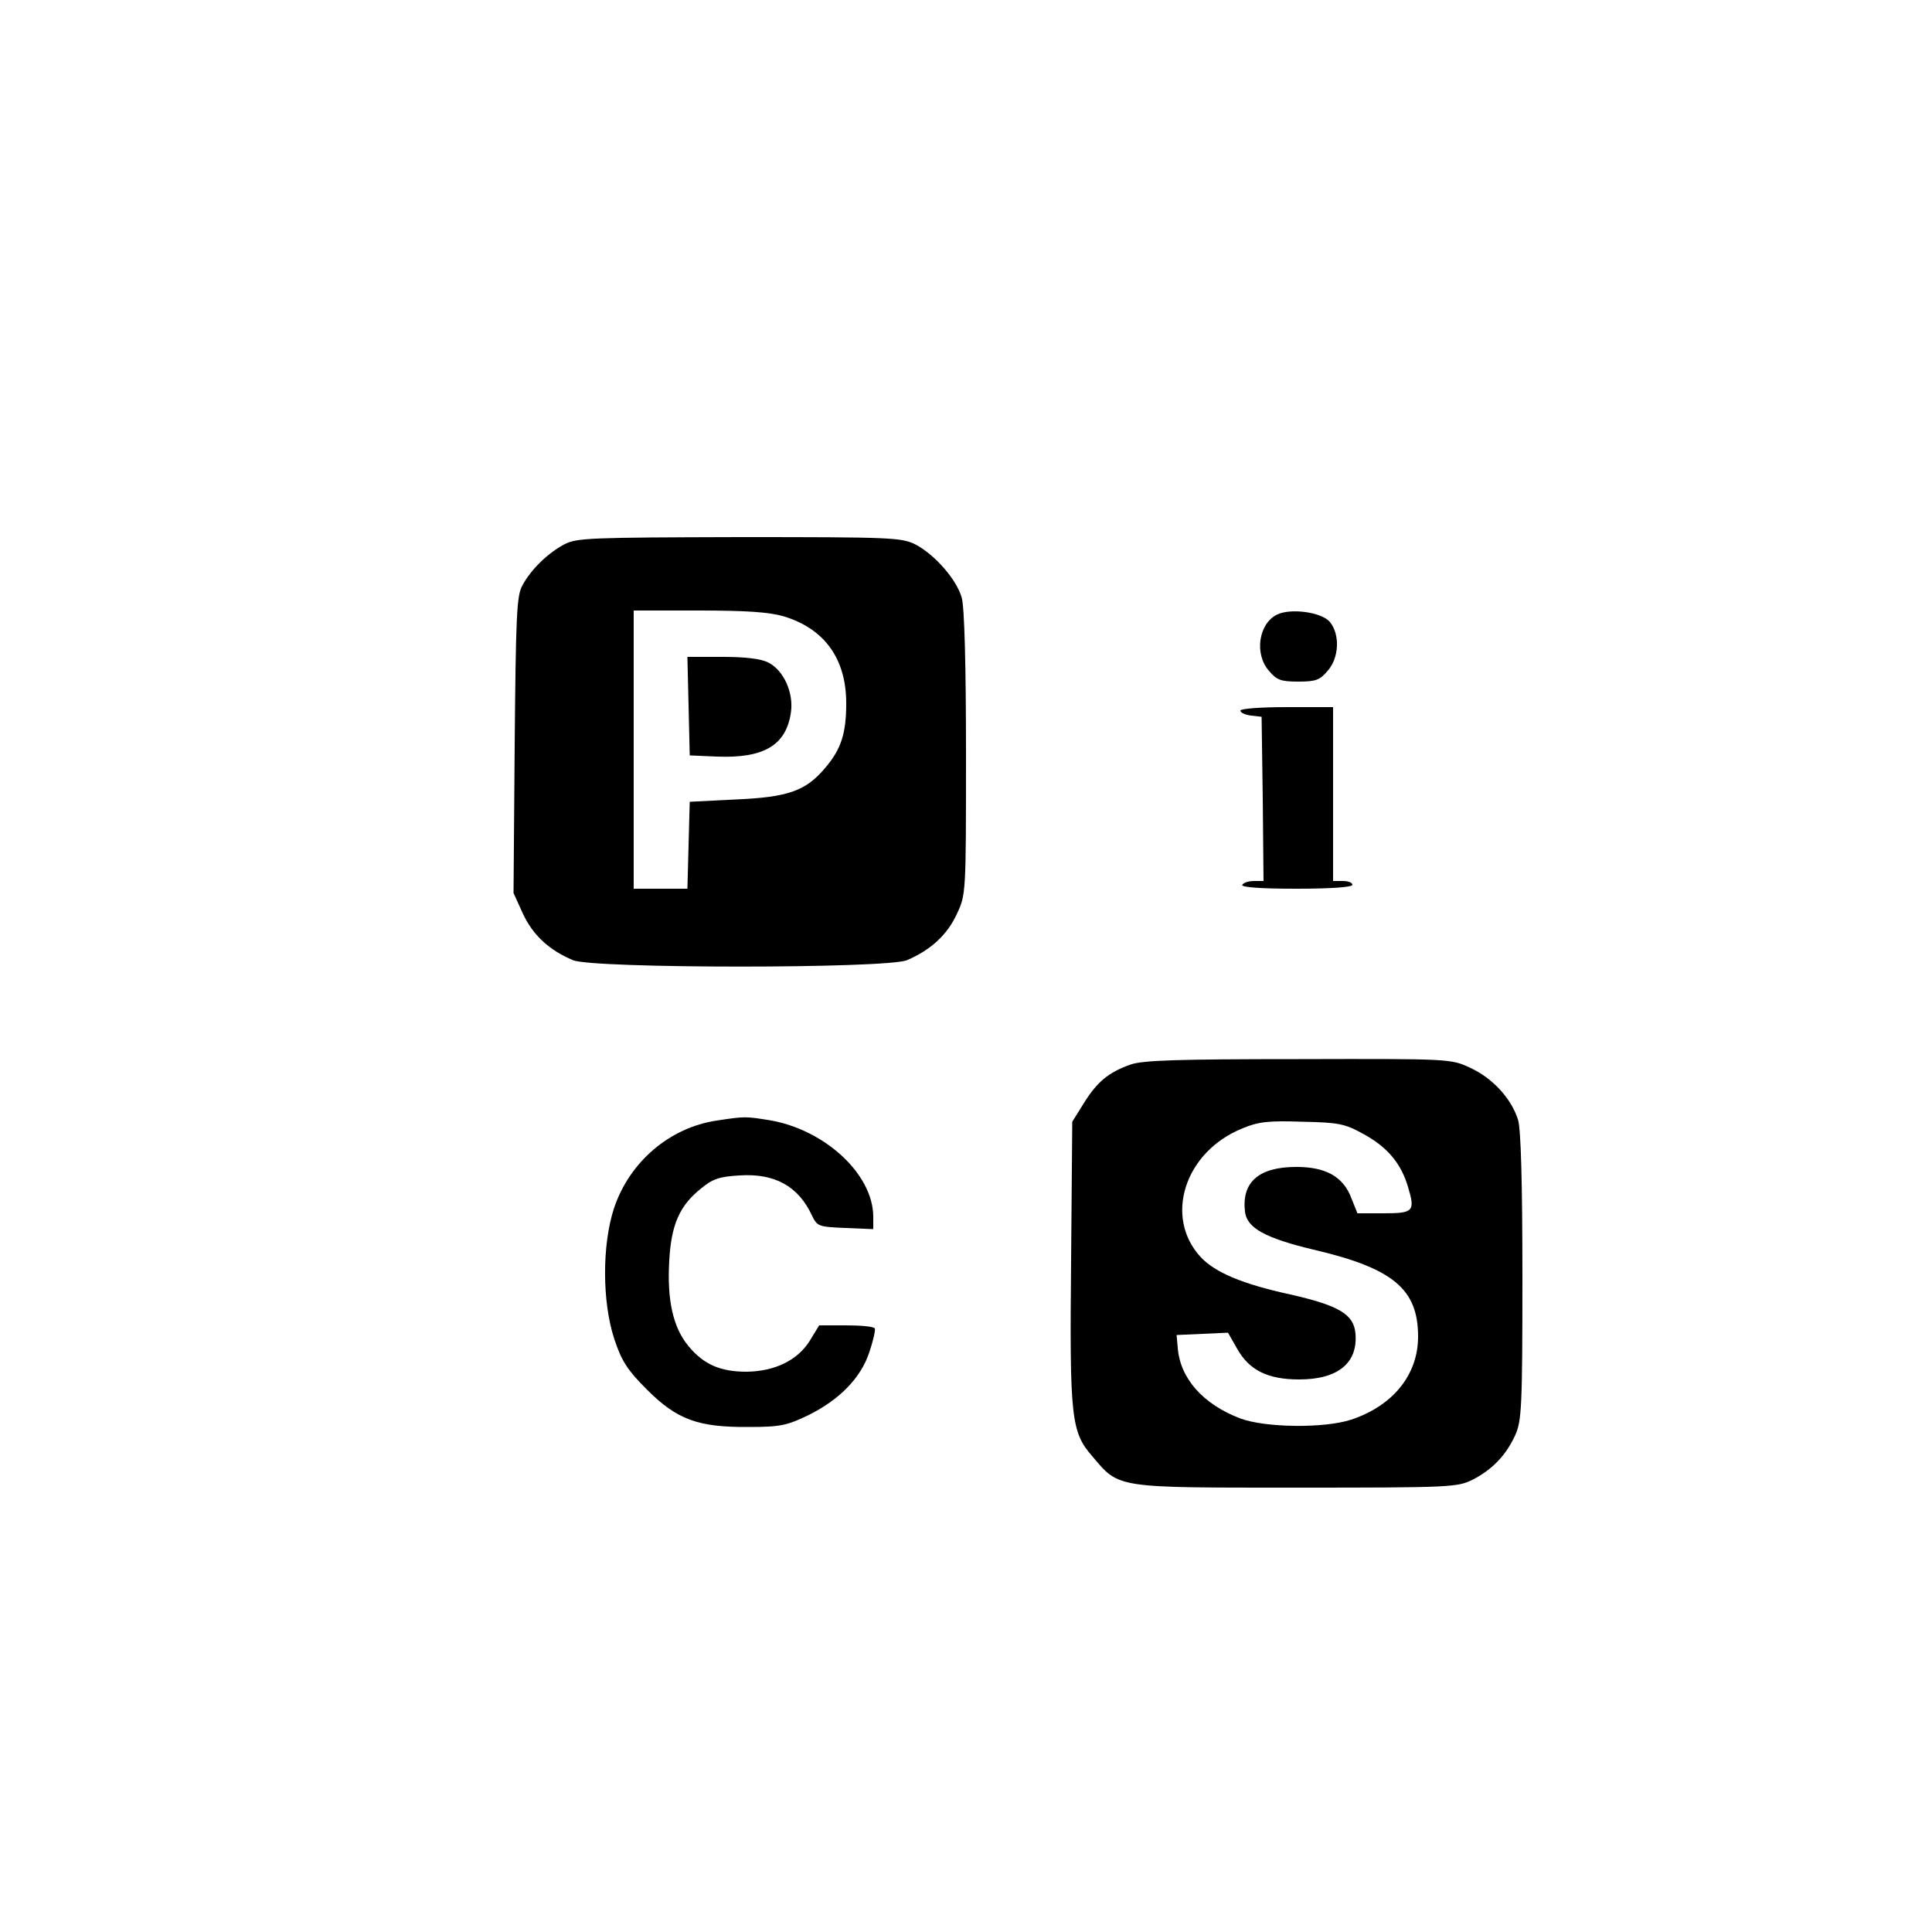
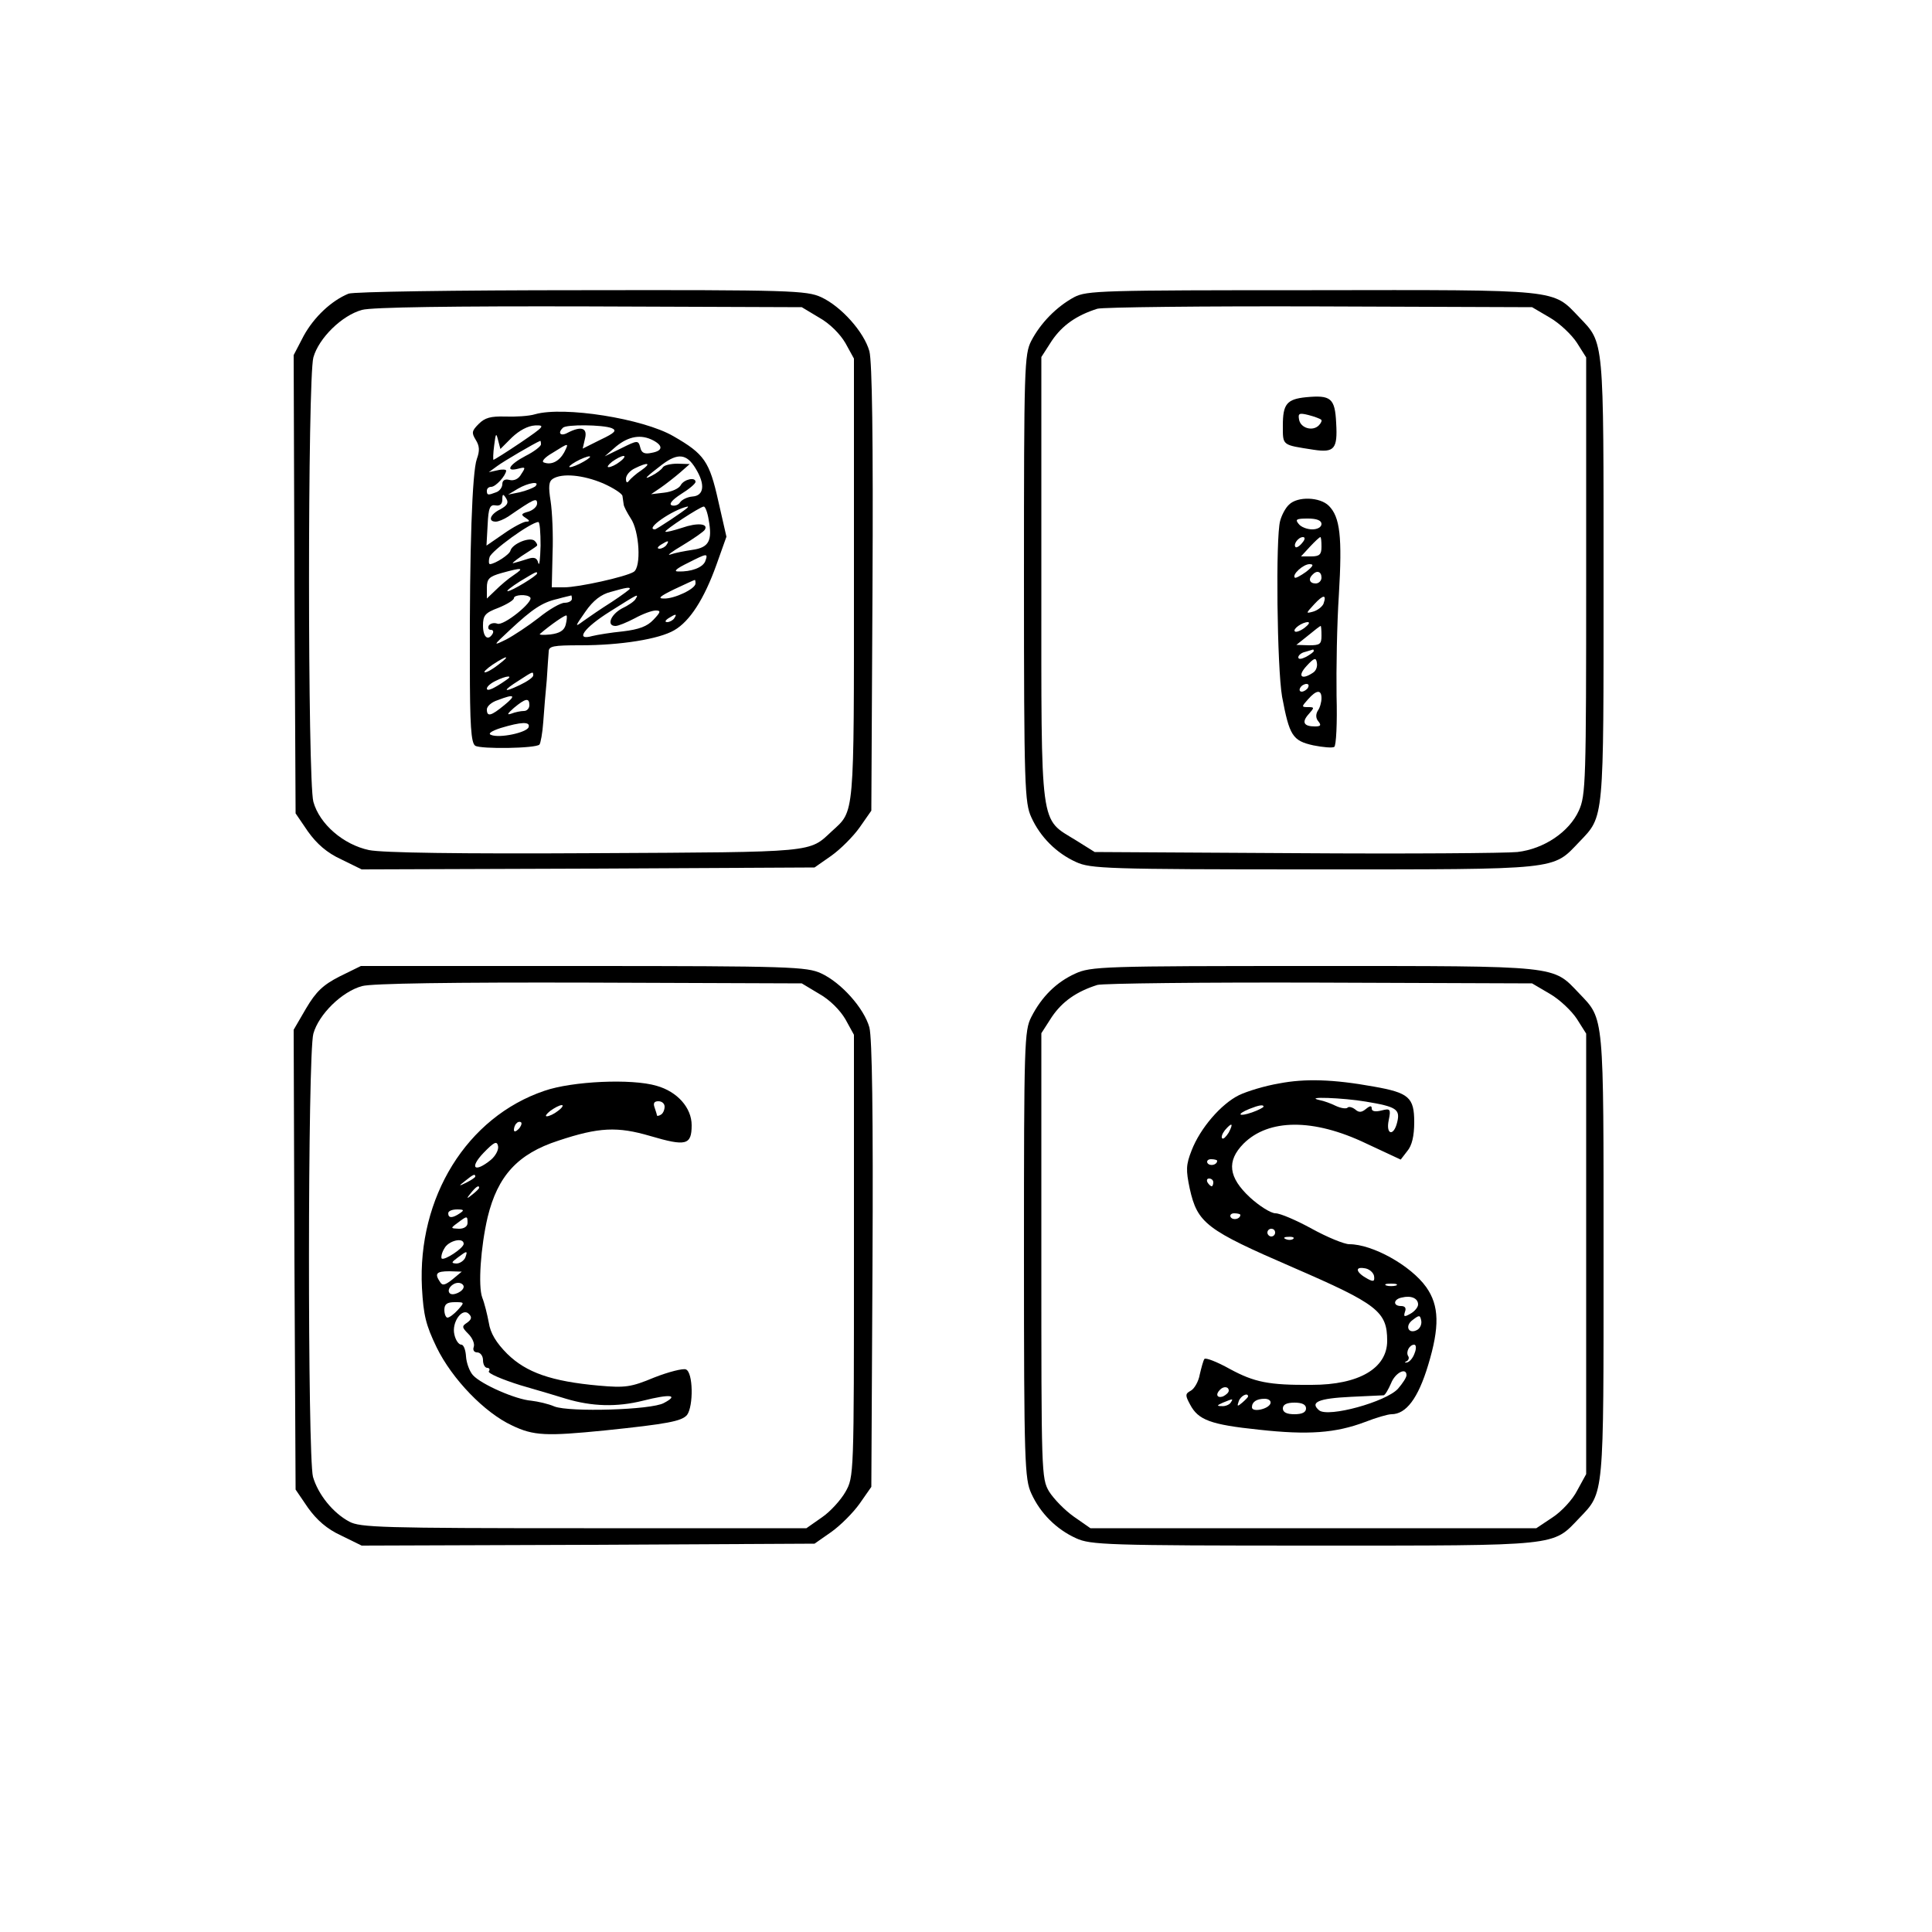
<svg xmlns="http://www.w3.org/2000/svg" version="1.0" width="500pt" height="500pt" viewBox="0 0 500 500" preserveAspectRatio="xMidYMid meet">
  <g transform="translate(0,500) scale(0.1,-0.1)" fill="#000000" stroke="none">
-     <path d="M1460 3591 c-43 -23 -86 -65 -108 -106 -15 -26 -17 -79 -20 -413 l-3 -383 24 -53 c26 -56 68 -95 130 -121 54 -22 810 -22 864 0 61 26 104 65 129 119 24 51 24 52 24 416 0 227 -4 379 -11 403 -13 47 -70 112 -120 138 -36 18 -63 19 -456 19 -388 -1 -421 -2 -453 -19z m568 -186 c106 -32 162 -110 162 -225 0 -78 -13 -119 -55 -168 -50 -59 -95 -75 -230 -81 l-120 -6 -3 -112 -3 -113 -69 0 -70 0 0 360 0 360 168 0 c123 0 182 -4 220 -15z" />
-     <path d="M1782 3173 l3 -128 70 -3 c123 -5 180 30 192 115 7 51 -19 108 -58 128 -18 10 -59 15 -119 15 l-91 0 3 -127z" />
-     <path d="M3304 3409 c-47 -24 -58 -102 -20 -145 20 -24 31 -28 76 -28 45 0 56 4 76 28 30 34 32 94 6 126 -21 26 -103 37 -138 19z" />
-     <path d="M3210 3161 c0 -5 12 -11 28 -13 l27 -3 3 -212 2 -213 -24 0 c-14 0 -28 -4 -31 -10 -4 -6 45 -10 139 -10 91 0 146 4 146 10 0 6 -11 10 -25 10 l-25 0 0 225 0 225 -120 0 c-68 0 -120 -4 -120 -9z" />
-     <path d="M2926 2245 c-57 -20 -87 -45 -121 -100 l-30 -48 -3 -359 c-4 -408 0 -444 55 -507 70 -83 58 -81 528 -81 402 0 417 1 457 21 50 26 85 62 109 114 17 37 19 72 19 409 0 248 -4 381 -11 407 -17 55 -65 108 -123 135 -51 24 -51 24 -446 23 -313 0 -403 -3 -434 -14z m603 -180 c62 -34 97 -76 115 -137 19 -63 14 -68 -63 -68 l-68 0 -16 40 c-21 55 -66 80 -142 80 -97 0 -142 -39 -133 -116 5 -42 52 -68 177 -98 206 -48 271 -102 271 -225 0 -99 -65 -179 -173 -215 -70 -23 -222 -21 -287 3 -97 37 -156 104 -162 183 l-3 33 67 3 66 3 24 -42 c31 -55 79 -79 160 -79 100 0 152 42 146 118 -4 50 -41 73 -169 102 -124 27 -194 57 -231 96 -97 104 -42 274 108 334 40 17 68 20 154 17 95 -2 110 -5 159 -32z" />
-     <path d="M1855 2100 c-122 -18 -226 -107 -266 -227 -31 -95 -31 -242 1 -339 19 -57 34 -80 84 -130 78 -78 132 -98 264 -97 82 0 99 4 155 31 80 40 135 96 157 163 10 30 16 57 14 61 -3 5 -36 8 -74 8 l-70 0 -25 -41 c-32 -50 -90 -78 -163 -79 -68 0 -111 19 -150 66 -40 48 -56 119 -50 221 5 94 27 143 82 187 30 25 48 31 100 34 91 6 152 -28 187 -103 14 -29 17 -30 87 -33 l72 -3 0 33 c-1 110 -126 225 -269 249 -62 10 -64 10 -136 -1z" />
+     <path d="M902 4240 c-44 -18 -89 -60 -116 -109 l-26 -50 2 -593 3 -593 32 -47 c23 -32 49 -55 86 -72 l53 -26 586 2 586 3 43 30 c24 17 57 50 74 74 l30 43 3 574 c2 390 -1 587 -8 615 -14 50 -73 116 -125 140 -37 17 -80 19 -620 18 -330 0 -590 -4 -603 -9z m1218 -62 c27 -15 54 -42 68 -66 l22 -40 0 -571 c0 -621 2 -598 -57 -652 -60 -56 -38 -54 -612 -57 -357 -2 -551 1 -586 8 -66 14 -128 67 -144 125 -15 55 -15 1094 0 1150 14 50 74 109 126 123 24 7 235 10 588 9 l550 -2 45 -27z" />
+     <path d="M1385 3928 c-16 -5 -52 -7 -78 -6 -37 1 -52 -3 -68 -19 -18 -18 -19 -23 -8 -41 10 -16 11 -28 3 -50 -12 -33 -19 -233 -18 -530 0 -159 3 -205 14 -212 15 -9 156 -7 166 3 3 3 8 30 10 59 2 29 6 78 9 108 2 30 4 63 5 73 0 15 11 17 83 17 103 0 203 16 242 39 40 23 77 80 109 169 l26 73 -21 92 c-23 103 -36 122 -116 168 -79 46 -284 78 -358 57z m-37 -73 c-37 -25 -69 -45 -71 -45 -1 0 -1 17 2 38 4 31 5 33 10 13 l6 -23 30 30 c19 18 41 30 60 31 27 1 23 -3 -37 -44z m235 37 c14 -6 9 -12 -29 -30 l-46 -23 6 26 c7 28 -10 33 -45 15 -18 -10 -27 -1 -12 13 8 9 103 8 126 -1z m108 -32 c26 -14 24 -27 -5 -32 -18 -4 -26 0 -29 14 -5 19 -7 19 -49 -2 l-43 -21 30 26 c32 26 64 32 96 15z m-291 -10 c0 -5 -18 -19 -40 -30 -42 -22 -54 -42 -19 -33 19 5 20 4 8 -14 -7 -13 -19 -18 -31 -15 -11 3 -18 -1 -18 -11 0 -8 -7 -18 -16 -21 -21 -8 -24 -8 -24 4 0 6 5 10 11 10 12 0 38 29 39 42 0 3 -10 4 -22 1 l-23 -5 22 16 c16 12 96 59 111 65 1 1 2 -3 2 -9z m60 -21 c-13 -23 -33 -33 -52 -26 -8 2 1 13 22 25 43 27 43 27 30 1z m50 -24 c-14 -8 -29 -14 -35 -14 -5 0 1 6 15 14 14 8 30 14 35 14 6 0 -1 -6 -15 -14z m94 0 c-10 -8 -23 -14 -29 -14 -5 0 -1 6 9 14 11 8 24 15 30 15 5 0 1 -7 -10 -15z m196 -17 c26 -42 22 -71 -8 -73 -13 -1 -27 -8 -32 -15 -4 -7 -14 -10 -21 -8 -9 3 0 14 23 29 21 13 38 27 38 32 0 13 -29 7 -38 -8 -4 -9 -24 -18 -43 -20 l-34 -4 25 17 c13 9 36 27 50 39 l25 22 -32 1 c-17 0 -35 -4 -38 -10 -3 -5 -16 -15 -28 -21 -25 -13 -15 -3 27 29 40 30 63 28 86 -10z m-140 -5 c-14 -9 -28 -22 -32 -27 -5 -7 -8 -5 -8 5 0 9 10 21 23 27 34 17 44 14 17 -5z m-99 -34 c27 -12 50 -27 50 -33 1 -6 2 -15 3 -21 0 -5 9 -22 18 -36 23 -33 28 -127 8 -139 -21 -13 -143 -40 -180 -40 l-32 0 2 88 c2 48 -1 109 -5 135 -6 38 -5 51 6 58 24 15 78 10 130 -12z m-176 -8 c-6 -4 -23 -11 -40 -15 l-30 -6 25 15 c27 16 60 21 45 6z m-90 -59 c-27 -13 -33 -32 -12 -32 7 0 21 6 32 13 67 46 75 50 75 34 0 -8 -10 -17 -22 -21 -19 -5 -21 -8 -8 -16 11 -7 12 -10 2 -10 -7 0 -34 -14 -58 -31 l-45 -31 3 54 c2 44 6 53 21 50 11 -2 17 4 17 15 0 15 2 16 10 3 7 -11 3 -18 -15 -28z m484 4 c-9 -9 -80 -56 -84 -56 -28 0 46 51 84 59 2 1 2 -1 0 -3z m55 -31 c10 -54 1 -72 -42 -78 -20 -3 -46 -8 -57 -12 -11 -4 3 7 32 24 28 17 54 35 57 40 10 16 -19 19 -59 5 -22 -7 -41 -12 -43 -10 -3 4 89 64 99 65 4 1 10 -15 13 -34z m-435 -67 c-1 -35 -3 -55 -6 -45 -3 13 -10 16 -26 11 -12 -4 -29 -9 -37 -11 -8 -3 1 5 20 18 19 12 37 24 39 26 3 2 0 8 -5 13 -12 12 -58 -7 -63 -25 -2 -10 -39 -34 -53 -35 -3 0 -4 8 -1 18 4 16 106 90 126 91 4 1 6 -27 6 -61z m326 2 c-3 -5 -12 -10 -18 -10 -7 0 -6 4 3 10 19 12 23 12 15 0z m100 -43 c-7 -16 -36 -27 -70 -26 -13 0 -4 8 25 22 51 26 53 26 45 4z m-495 -35 c-14 -9 -35 -27 -47 -39 l-23 -22 0 28 c0 23 6 29 38 38 54 15 60 14 32 -5z m60 4 c0 -6 -66 -46 -76 -46 -5 0 9 11 31 25 43 26 45 27 45 21z m410 -26 c0 -14 -55 -40 -82 -39 -17 0 -10 6 27 24 28 13 51 24 53 24 1 1 2 -3 2 -9z m-170 -14 c0 -1 -21 -17 -47 -34 -27 -17 -59 -39 -73 -49 -23 -17 -23 -16 5 24 20 29 41 45 65 51 42 12 50 13 50 8z m-258 -22 c11 -10 -69 -75 -85 -68 -8 3 -18 1 -22 -5 -3 -6 -1 -11 5 -11 6 0 8 -4 5 -10 -12 -20 -25 -9 -25 21 0 26 5 33 40 46 22 9 40 20 40 25 0 9 34 11 42 2z m108 -4 c0 -5 -8 -10 -19 -10 -10 0 -40 -17 -67 -39 -27 -21 -65 -46 -84 -56 -35 -17 -35 -17 10 25 58 54 83 71 123 80 17 5 33 8 35 9 1 1 2 -3 2 -9z m165 0 c-3 -6 -19 -17 -36 -25 -29 -16 -40 -45 -16 -45 7 0 29 9 50 20 20 11 44 20 54 20 14 0 13 -4 -6 -24 -16 -17 -37 -25 -79 -30 -31 -3 -67 -9 -79 -12 -46 -13 -22 21 45 63 73 46 76 48 67 33z m-181 -67 c-4 -15 -16 -22 -40 -25 -19 -2 -31 -1 -26 2 28 24 66 50 68 47 2 -1 1 -12 -2 -24z m281 17 c-3 -5 -12 -10 -18 -10 -7 0 -6 4 3 10 19 12 23 12 15 0z m-455 -120 c-14 -11 -29 -20 -35 -20 -5 0 4 9 20 20 38 25 48 25 15 0z m90 -28 c0 -5 -16 -16 -35 -25 -44 -21 -45 -15 -2 12 37 24 37 24 37 13z m-70 -12 c-33 -23 -50 -30 -50 -22 0 5 10 14 23 20 28 14 47 15 27 2z m-5 -65 c-34 -28 -45 -31 -45 -11 0 8 12 19 28 24 44 17 49 13 17 -13z m65 0 c0 -8 -6 -15 -14 -15 -8 0 -23 -3 -33 -7 -12 -4 -10 0 7 15 30 25 40 27 40 7z m-2 -57 c-5 -14 -75 -29 -97 -20 -9 3 0 10 25 18 53 16 77 17 72 2z" />
+     <path d="M2780 4231 c-46 -25 -87 -67 -111 -113 -18 -35 -19 -67 -19 -615 0 -539 2 -581 19 -618 23 -51 65 -93 116 -116 37 -17 78 -19 615 -19 642 0 617 -2 687 71 65 68 63 50 63 679 0 629 2 611 -63 679 -70 73 -44 71 -692 70 -546 0 -582 -1 -615 -18z m1231 -53 c26 -15 57 -45 70 -65 l24 -38 0 -565 c0 -535 -1 -568 -19 -608 -25 -55 -90 -99 -159 -107 -29 -3 -286 -5 -573 -3 l-521 3 -48 30 c-95 59 -90 19 -90 676 l0 575 27 42 c27 40 64 66 118 83 14 4 273 7 575 6 l550 -2 46 -27z" />
+     <path d="M3380 3972 c-50 -5 -60 -18 -60 -73 0 -53 -3 -50 80 -63 53 -8 62 2 58 69 -3 65 -14 73 -78 67z m39 -58 c3 -2 0 -9 -6 -15 -16 -16 -47 -7 -51 15 -3 16 0 18 24 12 16 -4 31 -10 33 -12z" />
+     <path d="M3336 3694 c-9 -8 -19 -27 -23 -42 -12 -43 -8 -380 5 -455 19 -101 27 -114 81 -126 25 -5 49 -7 54 -4 5 3 8 62 6 132 -1 69 1 187 6 262 9 150 3 201 -26 230 -23 23 -81 25 -103 3z m84 -50 c0 -8 -10 -14 -24 -14 -13 0 -29 6 -35 14 -10 12 -6 14 24 14 23 0 35 -5 35 -14z m-50 -49 c-7 -9 -15 -13 -17 -11 -7 7 7 26 19 26 6 0 6 -6 -2 -15z m50 -10 c0 -20 -5 -25 -27 -25 l-26 0 23 25 c13 14 25 25 27 25 2 0 3 -11 3 -25z m-40 -65 c-14 -10 -27 -17 -29 -15 -8 8 22 35 38 35 12 0 10 -5 -9 -20z m40 -15 c0 -8 -7 -15 -15 -15 -16 0 -20 12 -8 23 11 12 23 8 23 -8z m5 -68 c-4 -8 -16 -17 -27 -20 -19 -5 -19 -5 3 19 24 26 33 26 24 1z m-49 -62 c-11 -8 -22 -12 -25 -9 -6 6 19 24 34 24 6 -1 1 -7 -9 -15z m44 -20 c0 -22 -4 -25 -32 -25 l-33 1 30 24 c17 14 31 25 33 25 1 0 2 -11 2 -25z m-20 -40 c0 -2 -9 -9 -20 -15 -12 -6 -20 -7 -20 -1 0 5 8 12 18 14 9 3 18 5 20 6 1 0 2 -1 2 -4z m-2 -56 c-30 -20 -41 -9 -17 17 20 22 25 23 27 9 2 -10 -2 -21 -10 -26z m-13 -39 c-3 -5 -11 -10 -16 -10 -6 0 -7 5 -4 10 3 6 11 10 16 10 6 0 7 -4 4 -10z m35 -27 c0 -10 -4 -25 -10 -33 -5 -9 -5 -19 2 -27 8 -10 6 -13 -9 -13 -29 0 -35 11 -16 32 15 17 15 18 -2 18 -17 0 -17 1 0 20 22 25 35 26 35 3z" />
+     <path d="M879 2473 c-43 -22 -61 -39 -87 -83 l-32 -55 2 -595 3 -595 32 -47 c23 -32 49 -55 86 -72 l53 -26 586 2 586 3 43 30 c24 17 57 50 74 74 l30 43 3 574 c2 390 -1 587 -8 615 -14 50 -73 116 -125 140 -37 17 -80 19 -616 19 l-575 0 -55 -27z m1241 -45 c27 -15 54 -42 68 -66 l22 -40 0 -572 c0 -569 0 -572 -22 -611 -12 -21 -39 -51 -61 -66 l-40 -28 -576 0 c-525 0 -579 2 -607 17 -43 23 -81 71 -94 116 -14 53 -14 1094 1 1147 14 50 74 109 126 123 24 7 235 10 588 9 l550 -2 45 -27z" />
+     <path d="M1409 2177 c-201 -68 -329 -276 -317 -510 4 -71 10 -96 38 -154 40 -82 124 -169 195 -202 56 -27 89 -28 240 -13 164 17 199 24 213 40 17 23 16 111 -3 118 -7 3 -44 -6 -82 -21 -60 -25 -75 -27 -143 -21 -123 11 -188 34 -237 82 -29 29 -44 54 -48 81 -4 21 -11 50 -17 65 -11 30 -4 131 14 208 26 107 78 164 183 198 105 35 153 37 238 12 92 -27 107 -24 107 28 0 45 -37 87 -91 102 -64 19 -218 12 -290 -13z m311 -41 c0 -8 -4 -18 -10 -21 -5 -3 -10 -4 -10 -1 0 2 -3 11 -6 20 -4 11 -1 16 10 16 9 0 16 -6 16 -14z m-276 -11 c-10 -8 -23 -14 -29 -14 -5 0 -1 6 9 14 11 8 24 15 30 15 5 0 1 -7 -10 -15z m-102 -47 c-7 -7 -12 -8 -12 -2 0 6 3 14 7 17 3 4 9 5 12 2 2 -3 -1 -11 -7 -17z m-72 -80 c-42 -34 -56 -21 -19 18 28 29 35 32 38 18 2 -10 -7 -26 -19 -36z m-40 -43 c0 -2 -10 -9 -22 -15 -22 -11 -22 -10 -4 4 21 17 26 19 26 11z m10 -29 c0 -2 -8 -10 -17 -17 -16 -13 -17 -12 -4 4 13 16 21 21 21 13z m-50 -66 c-19 -13 -30 -13 -30 0 0 6 10 10 23 10 18 0 19 -2 7 -10z m20 -25 c0 -9 -9 -15 -22 -15 -22 1 -23 1 -4 15 25 19 26 19 26 0z m-10 -54 c0 -11 -50 -44 -57 -38 -2 3 0 15 7 26 10 20 50 30 50 12z m4 -36 c-4 -8 -14 -15 -23 -15 -14 1 -13 3 3 15 25 19 27 19 20 0z m-33 -56 c-19 -15 -26 -17 -32 -7 -15 22 -10 28 24 28 l32 -1 -24 -20z m29 -19 c0 -12 -28 -25 -36 -17 -9 9 6 27 22 27 8 0 14 -5 14 -10z m-15 -60 c-10 -11 -22 -20 -27 -20 -4 0 -8 9 -8 20 0 15 7 20 27 20 25 0 26 0 8 -20z m24 -33 c-14 -9 -14 -12 3 -29 11 -11 17 -26 14 -34 -3 -8 1 -14 9 -14 8 0 15 -9 15 -20 0 -11 5 -20 11 -20 5 0 8 -4 4 -9 -3 -5 34 -21 82 -36 49 -14 102 -30 118 -35 67 -20 131 -22 199 -5 71 18 94 15 54 -6 -32 -18 -244 -24 -283 -9 -16 7 -43 13 -60 15 -40 3 -129 42 -151 66 -9 10 -17 32 -18 49 -1 16 -6 30 -12 30 -7 0 -15 12 -18 26 -8 32 21 72 38 53 8 -8 6 -14 -5 -22z" />
+     <path d="M2782 2480 c-48 -22 -86 -59 -113 -112 -18 -35 -19 -67 -19 -615 0 -539 2 -581 19 -618 23 -51 65 -93 116 -116 37 -17 78 -19 615 -19 642 0 617 -2 687 71 65 68 63 50 63 679 0 629 2 611 -63 679 -70 73 -45 71 -687 71 -547 0 -577 -1 -618 -20z m1229 -52 c26 -15 57 -45 70 -65 l24 -38 0 -570 0 -570 -23 -42 c-12 -24 -41 -55 -64 -70 l-42 -28 -577 0 -577 0 -43 30 c-24 17 -52 46 -64 65 -20 34 -20 49 -20 611 l0 575 27 42 c27 40 64 66 118 83 14 4 273 7 575 6 l550 -2 46 -27z" />
+     <path d="M3310 2196 c-36 -6 -82 -20 -103 -30 -47 -23 -101 -86 -123 -143 -15 -38 -15 -51 -5 -99 20 -90 43 -107 267 -204 219 -95 244 -114 244 -190 0 -71 -73 -114 -195 -114 -112 -1 -149 7 -212 41 -34 19 -63 30 -66 26 -3 -4 -8 -23 -12 -40 -3 -18 -14 -37 -23 -42 -15 -8 -15 -12 -2 -36 21 -40 53 -52 178 -65 127 -14 198 -9 275 20 28 11 59 20 68 20 38 0 69 41 95 127 30 99 29 154 -5 202 -40 56 -139 111 -199 111 -13 0 -57 18 -97 40 -40 22 -82 40 -94 40 -12 0 -42 19 -66 41 -56 52 -61 94 -17 139 65 65 181 66 317 1 l90 -42 17 22 c12 14 18 39 18 75 0 64 -14 76 -105 92 -105 19 -178 21 -245 8z m225 -47 c79 -13 89 -20 81 -53 -9 -38 -30 -33 -22 5 6 29 4 31 -19 25 -16 -4 -25 -2 -25 5 0 8 -4 8 -15 -1 -11 -9 -18 -10 -28 -1 -8 6 -17 8 -20 4 -4 -3 -17 -1 -30 5 -12 6 -31 13 -42 15 -44 10 62 6 120 -4z m-265 -13 c0 -2 -13 -9 -30 -15 -35 -12 -41 -5 -7 9 25 10 37 12 37 6z m-90 -67 c-7 -11 -14 -18 -17 -15 -3 3 0 12 7 21 18 21 23 19 10 -6z m-30 -73 c0 -11 -19 -15 -25 -6 -3 5 1 10 9 10 9 0 16 -2 16 -4z m-10 -56 c0 -5 -2 -10 -4 -10 -3 0 -8 5 -11 10 -3 6 -1 10 4 10 6 0 11 -4 11 -10z m70 -84 c0 -11 -19 -15 -25 -6 -3 5 1 10 9 10 9 0 16 -2 16 -4z m90 -46 c0 -5 -4 -10 -10 -10 -5 0 -10 5 -10 10 0 6 5 10 10 10 6 0 10 -4 10 -10z m47 -16 c-3 -3 -12 -4 -19 -1 -8 3 -5 6 6 6 11 1 17 -2 13 -5z m209 -96 c2 -14 -1 -16 -16 -8 -30 16 -35 32 -10 28 13 -1 24 -11 26 -20z m57 -25 c-7 -2 -19 -2 -25 0 -7 3 -2 5 12 5 14 0 19 -2 13 -5z m57 -49 c0 -7 -9 -18 -20 -24 -16 -9 -18 -8 -14 5 4 10 0 15 -10 15 -22 0 -20 18 2 22 24 6 42 -2 42 -18z m-1 -65 c-23 -14 -35 9 -13 25 17 13 19 13 22 -1 2 -9 -2 -19 -9 -24z m-8 -61 c-4 -12 -13 -23 -20 -24 -6 -1 -7 0 -1 3 5 2 8 9 4 14 -6 11 4 29 16 29 5 0 6 -10 1 -22z m-21 -57 c0 -6 -10 -21 -22 -35 -31 -34 -180 -75 -204 -56 -25 21 -2 31 82 35 43 2 82 4 85 4 4 1 12 15 19 31 11 28 40 42 40 21z m-460 -40 c0 -5 -7 -11 -15 -15 -15 -5 -20 5 -8 17 9 10 23 9 23 -2z m50 -15 c0 -2 -7 -9 -15 -16 -13 -11 -14 -10 -9 4 5 14 24 23 24 12z m-45 -16 c-3 -5 -14 -10 -23 -9 -14 0 -13 2 3 9 27 11 27 11 20 0z m103 -2 c-5 -15 -48 -24 -48 -10 0 14 12 22 33 22 10 0 17 -5 15 -12z m92 -13 c0 -10 -10 -15 -30 -15 -20 0 -30 5 -30 15 0 10 10 15 30 15 20 0 30 -5 30 -15z" />
  </g>
</svg>
